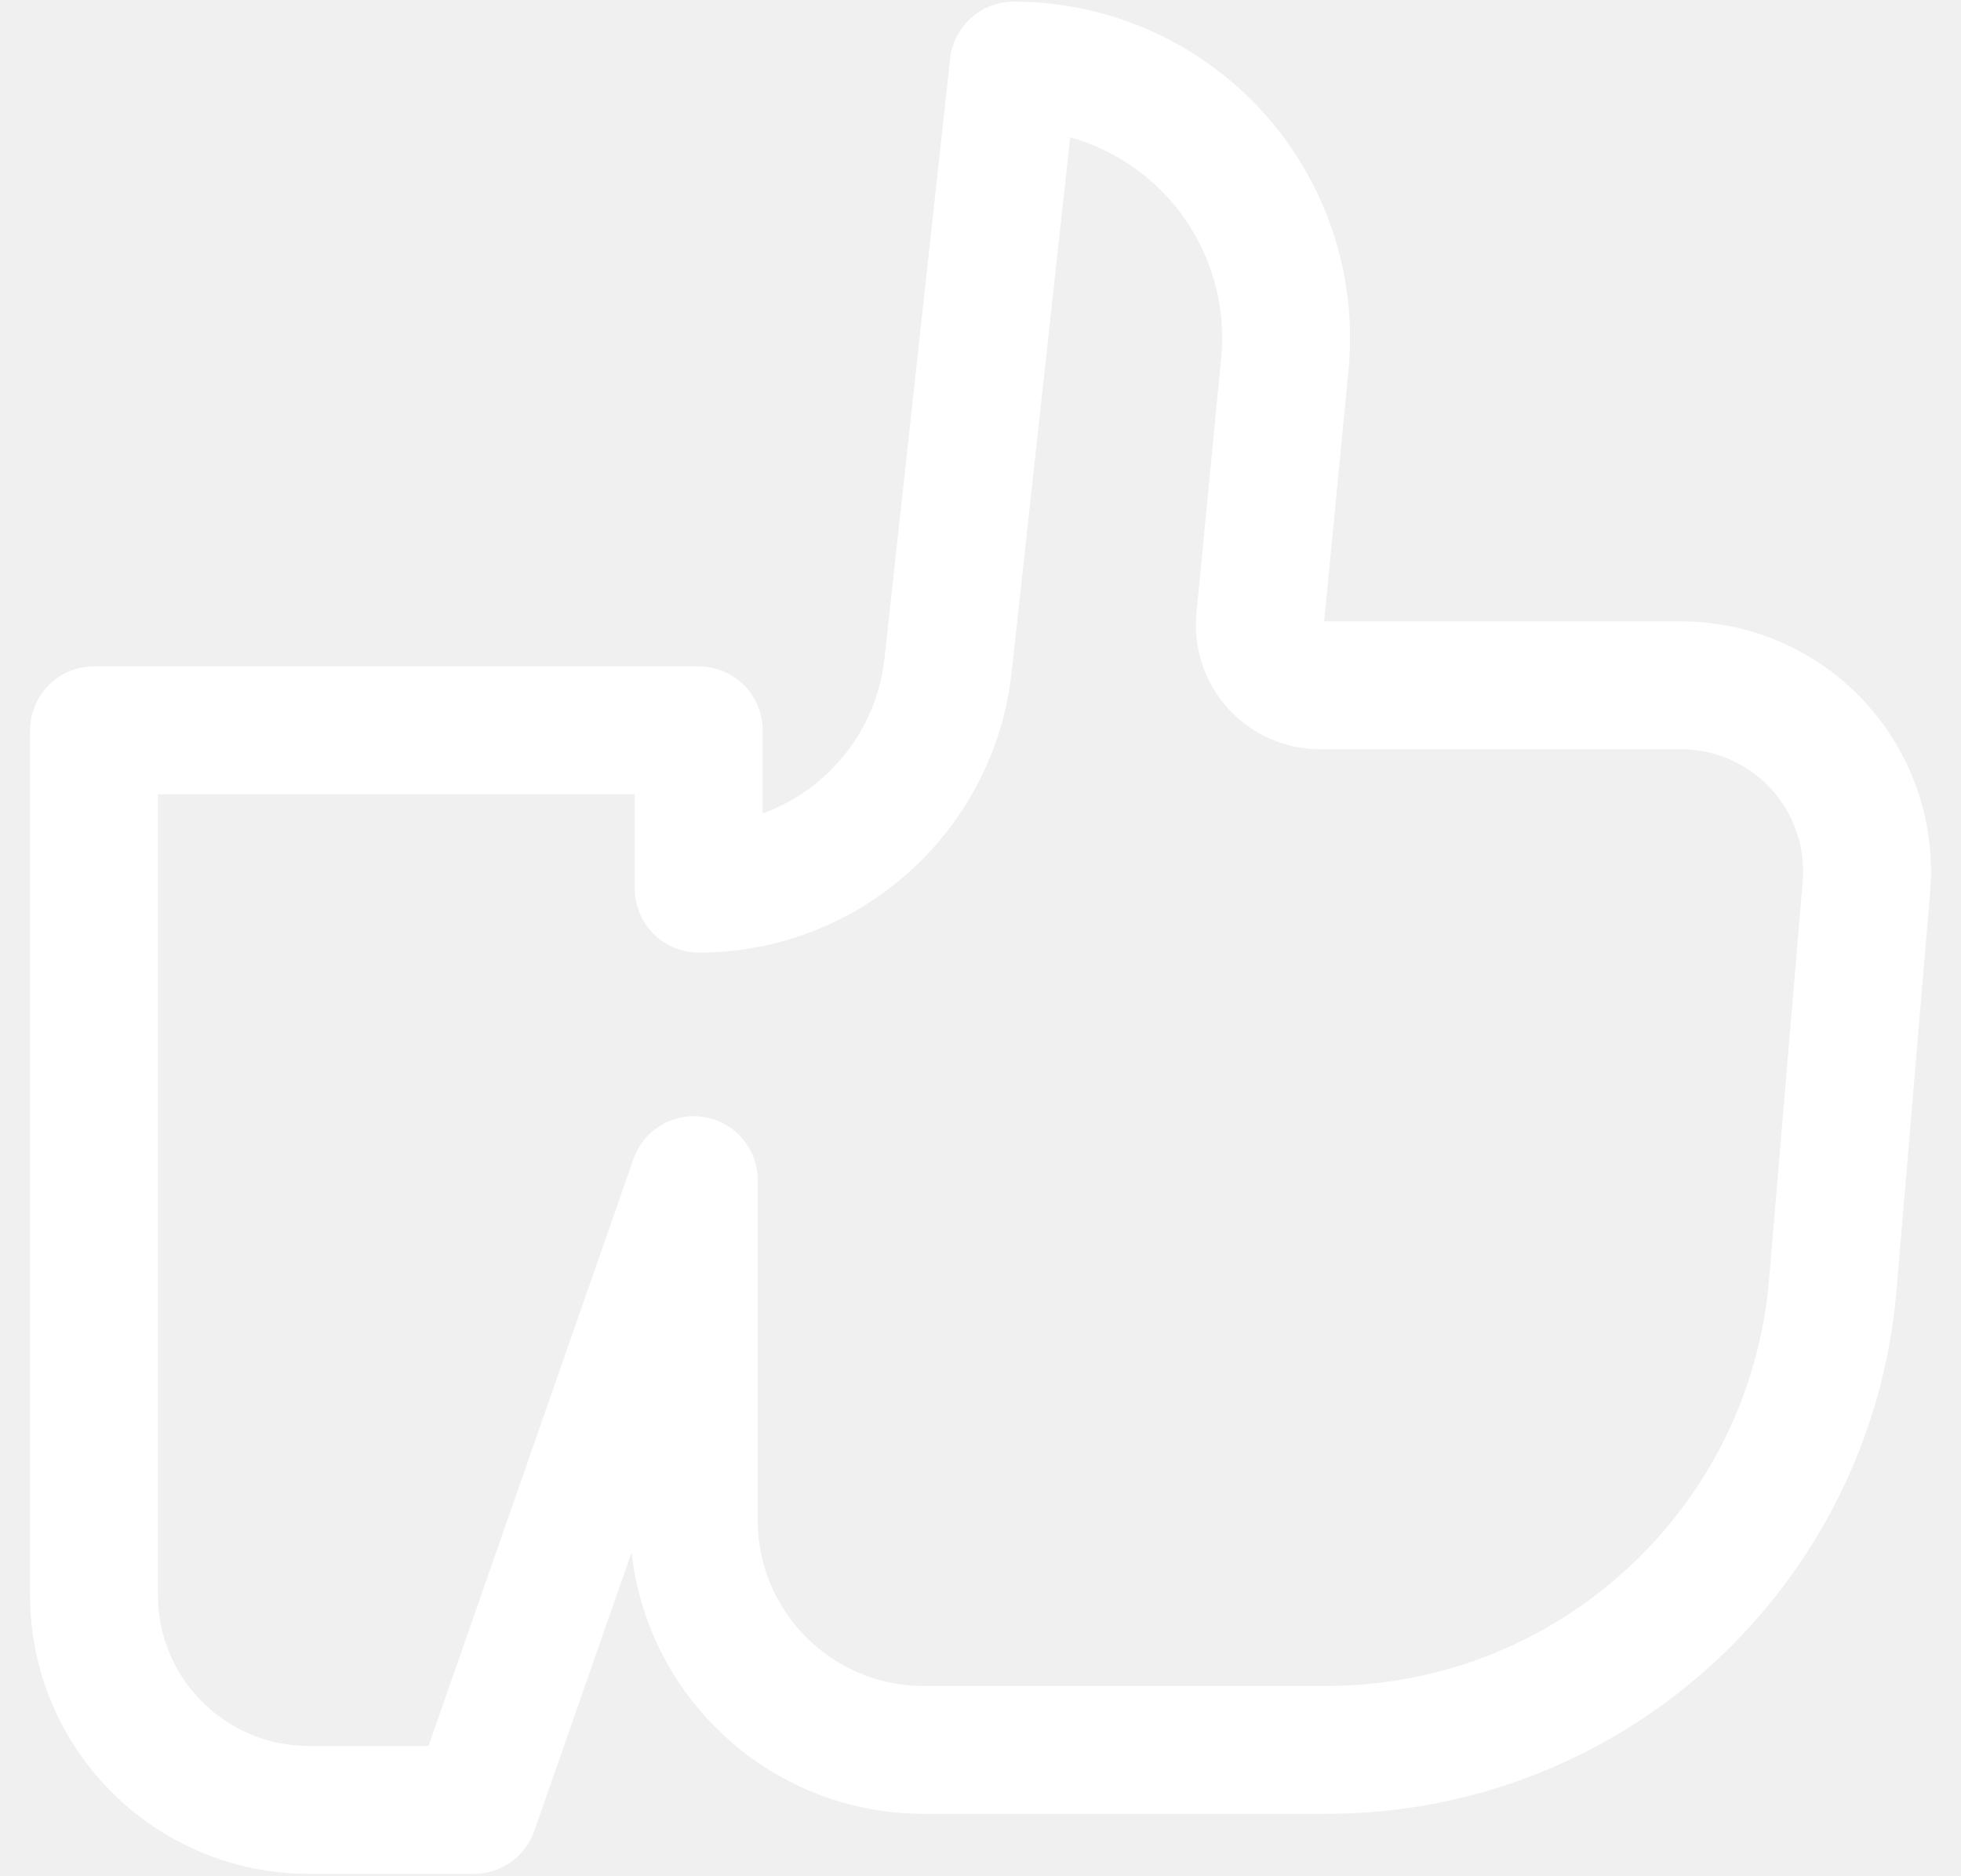
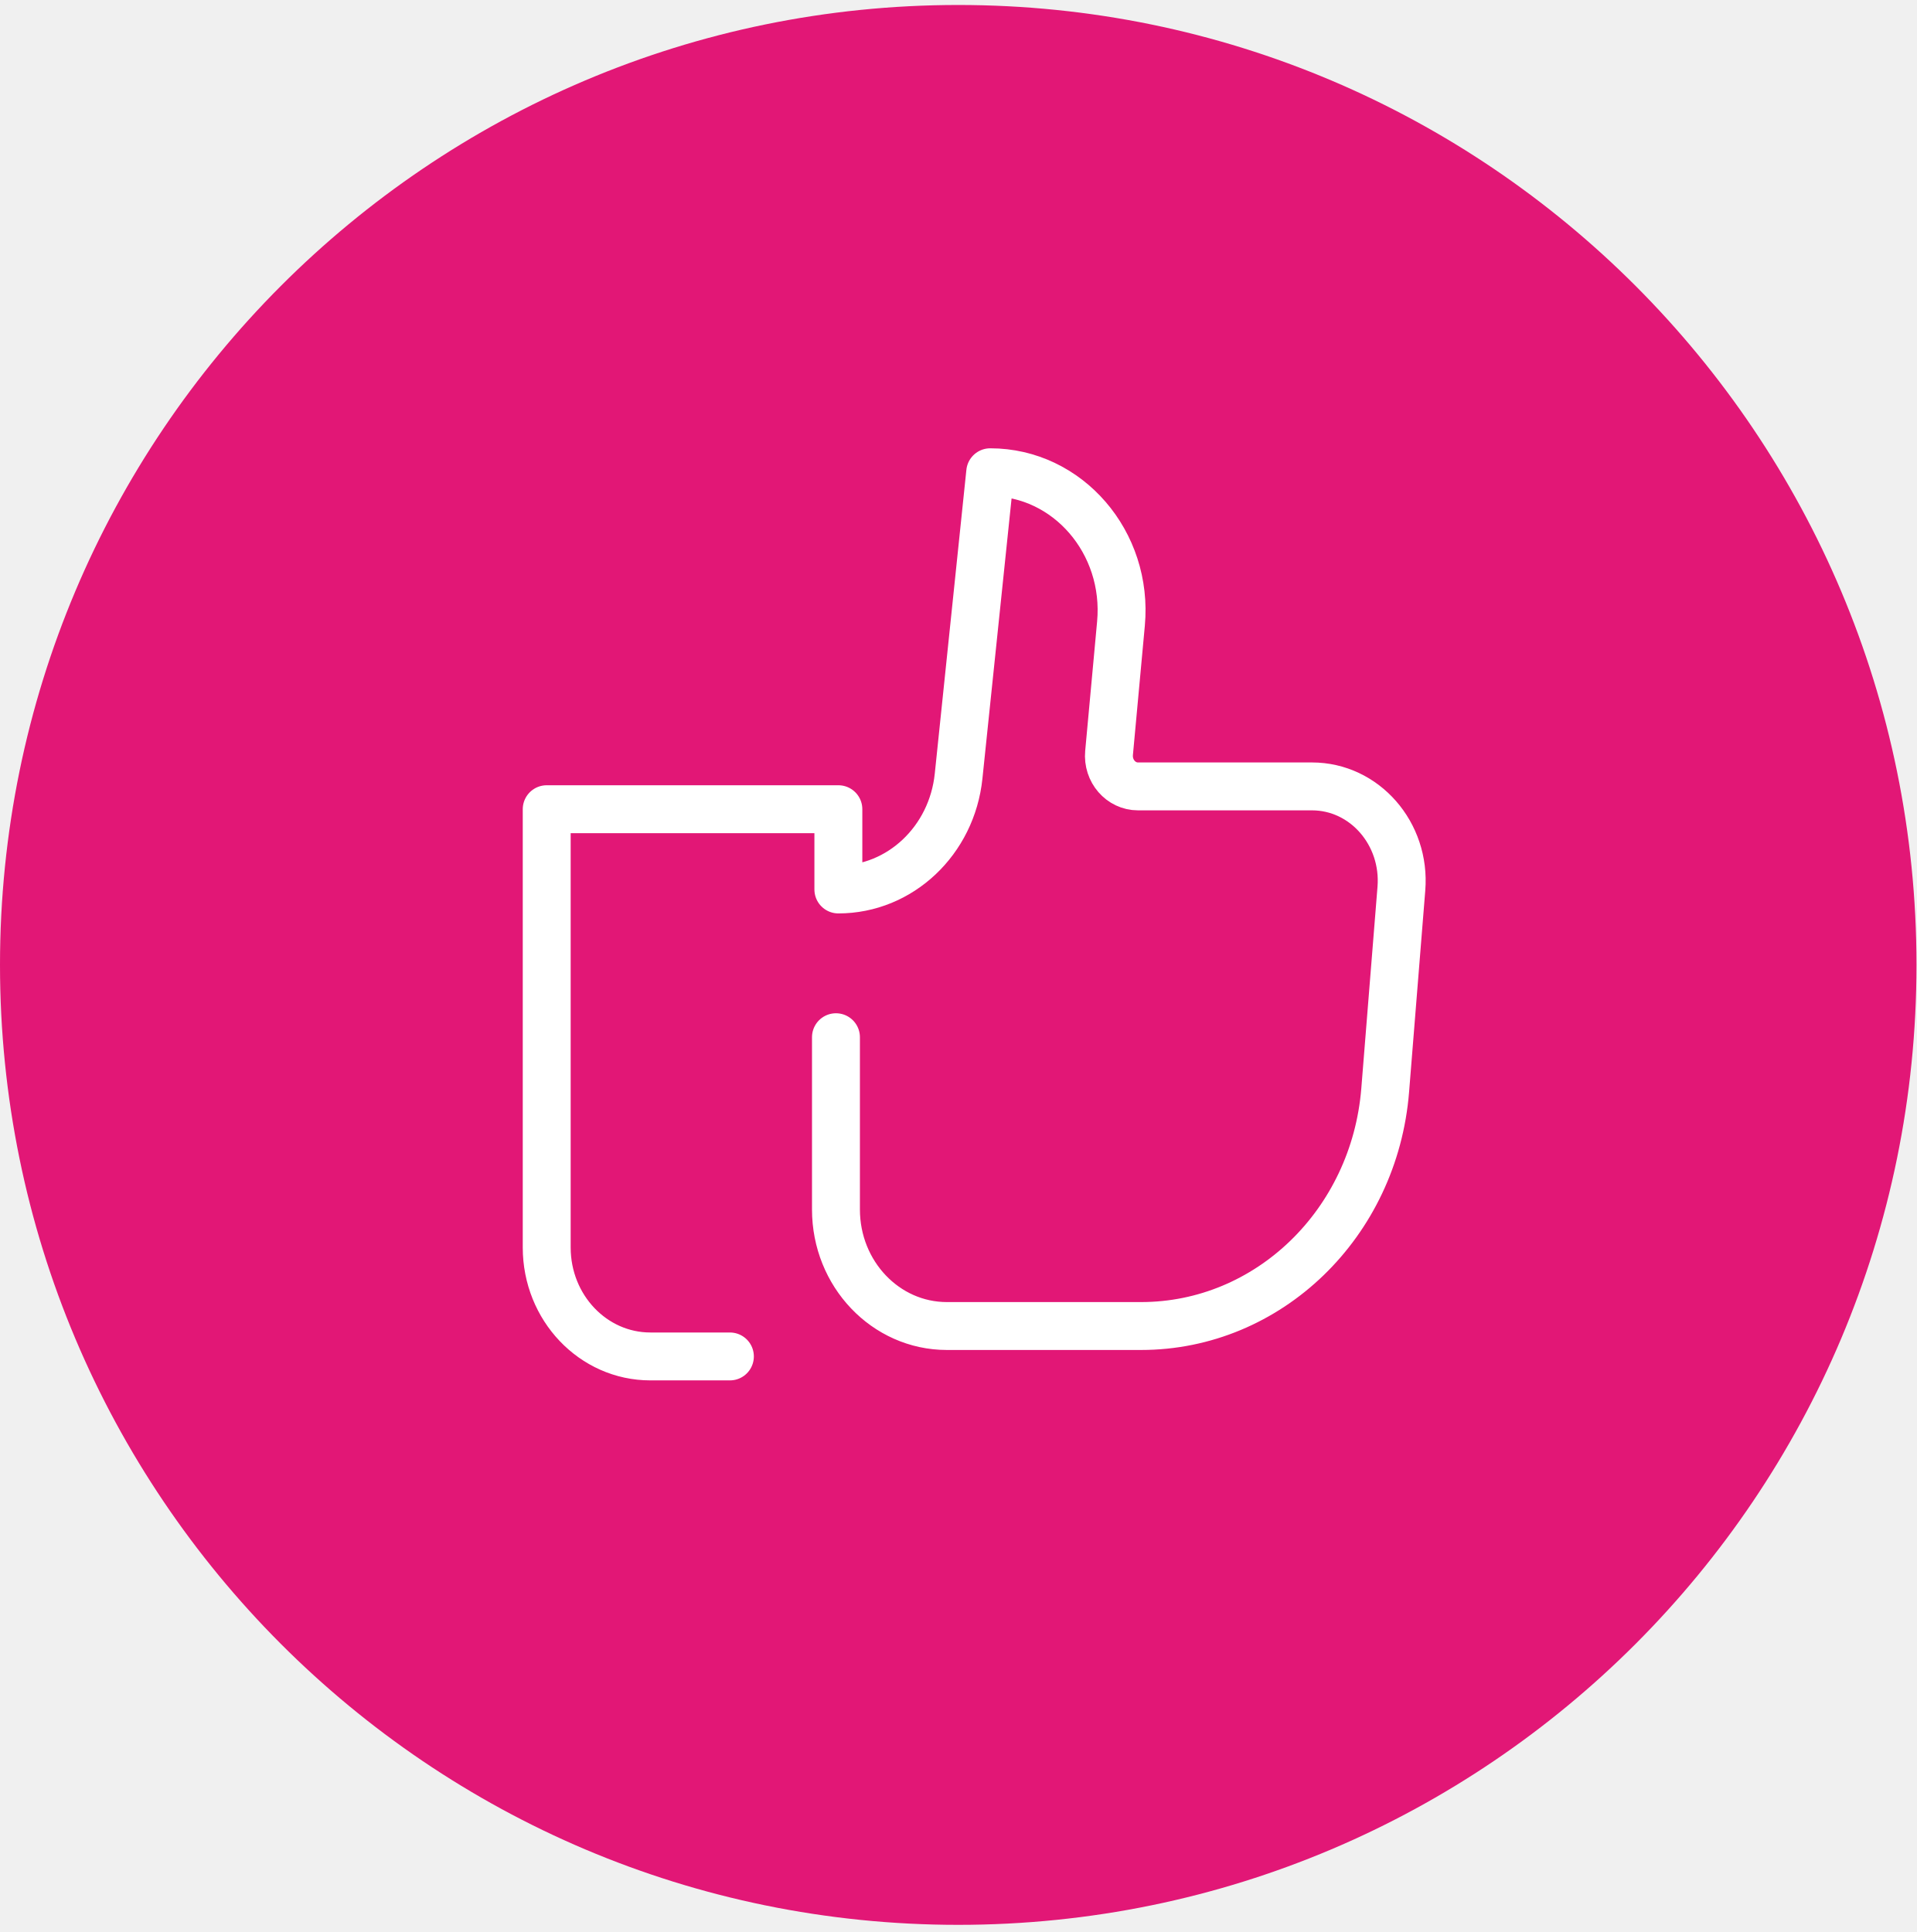
- <svg xmlns="http://www.w3.org/2000/svg" width="46" height="44" viewBox="0 0 46 44">
-   <path d="M16.274 27.687v7.973a5.394 5.394 0 0 0 5.394 5.394h9.45A11.917 11.917 0 0 0 42.993 30.14l.788-9.33a4.365 4.365 0 0 0-4.35-4.732h-8.464a1.414 1.414 0 0 1-1.408-1.55l.58-5.984a6.39 6.39 0 0 0-6.36-7.006L22.24 15.603a5.884 5.884 0 0 1-5.85 5.246v-3.715H2.205V37.42a5.041 5.041 0 0 0 5.042 5.042h3.87l5.158-14.774z" stroke="#FFF" stroke-width="3" fill="none" stroke-linecap="round" stroke-linejoin="round" />
+ <svg xmlns="http://www.w3.org/2000/svg" width="120" height="121" viewBox="0 0 120 121">
+   <g fill="none" fill-rule="evenodd">
+     <ellipse fill="#E21776" cx="60" cy="60.432" rx="60" ry="60.12" />
+     <path d="M52.343 64.96v10.789c0 4.03 3.108 7.299 6.943 7.299h12.163c7.97 0 14.612-6.417 15.284-14.767l1.014-12.625c.277-3.446-2.309-6.404-5.598-6.404H71.255c-1.075 0-1.915-.973-1.812-2.098l.746-8.097c.467-5.08-3.331-9.48-8.187-9.48l-1.98 19.032c-.419 4.039-3.664 7.098-7.528 7.098V50.68H34.232v27.45c0 3.769 2.905 6.823 6.49 6.823h4.98" stroke="#FFF" stroke-width="3" stroke-linecap="round" stroke-linejoin="round" />
+   </g>
</svg>
